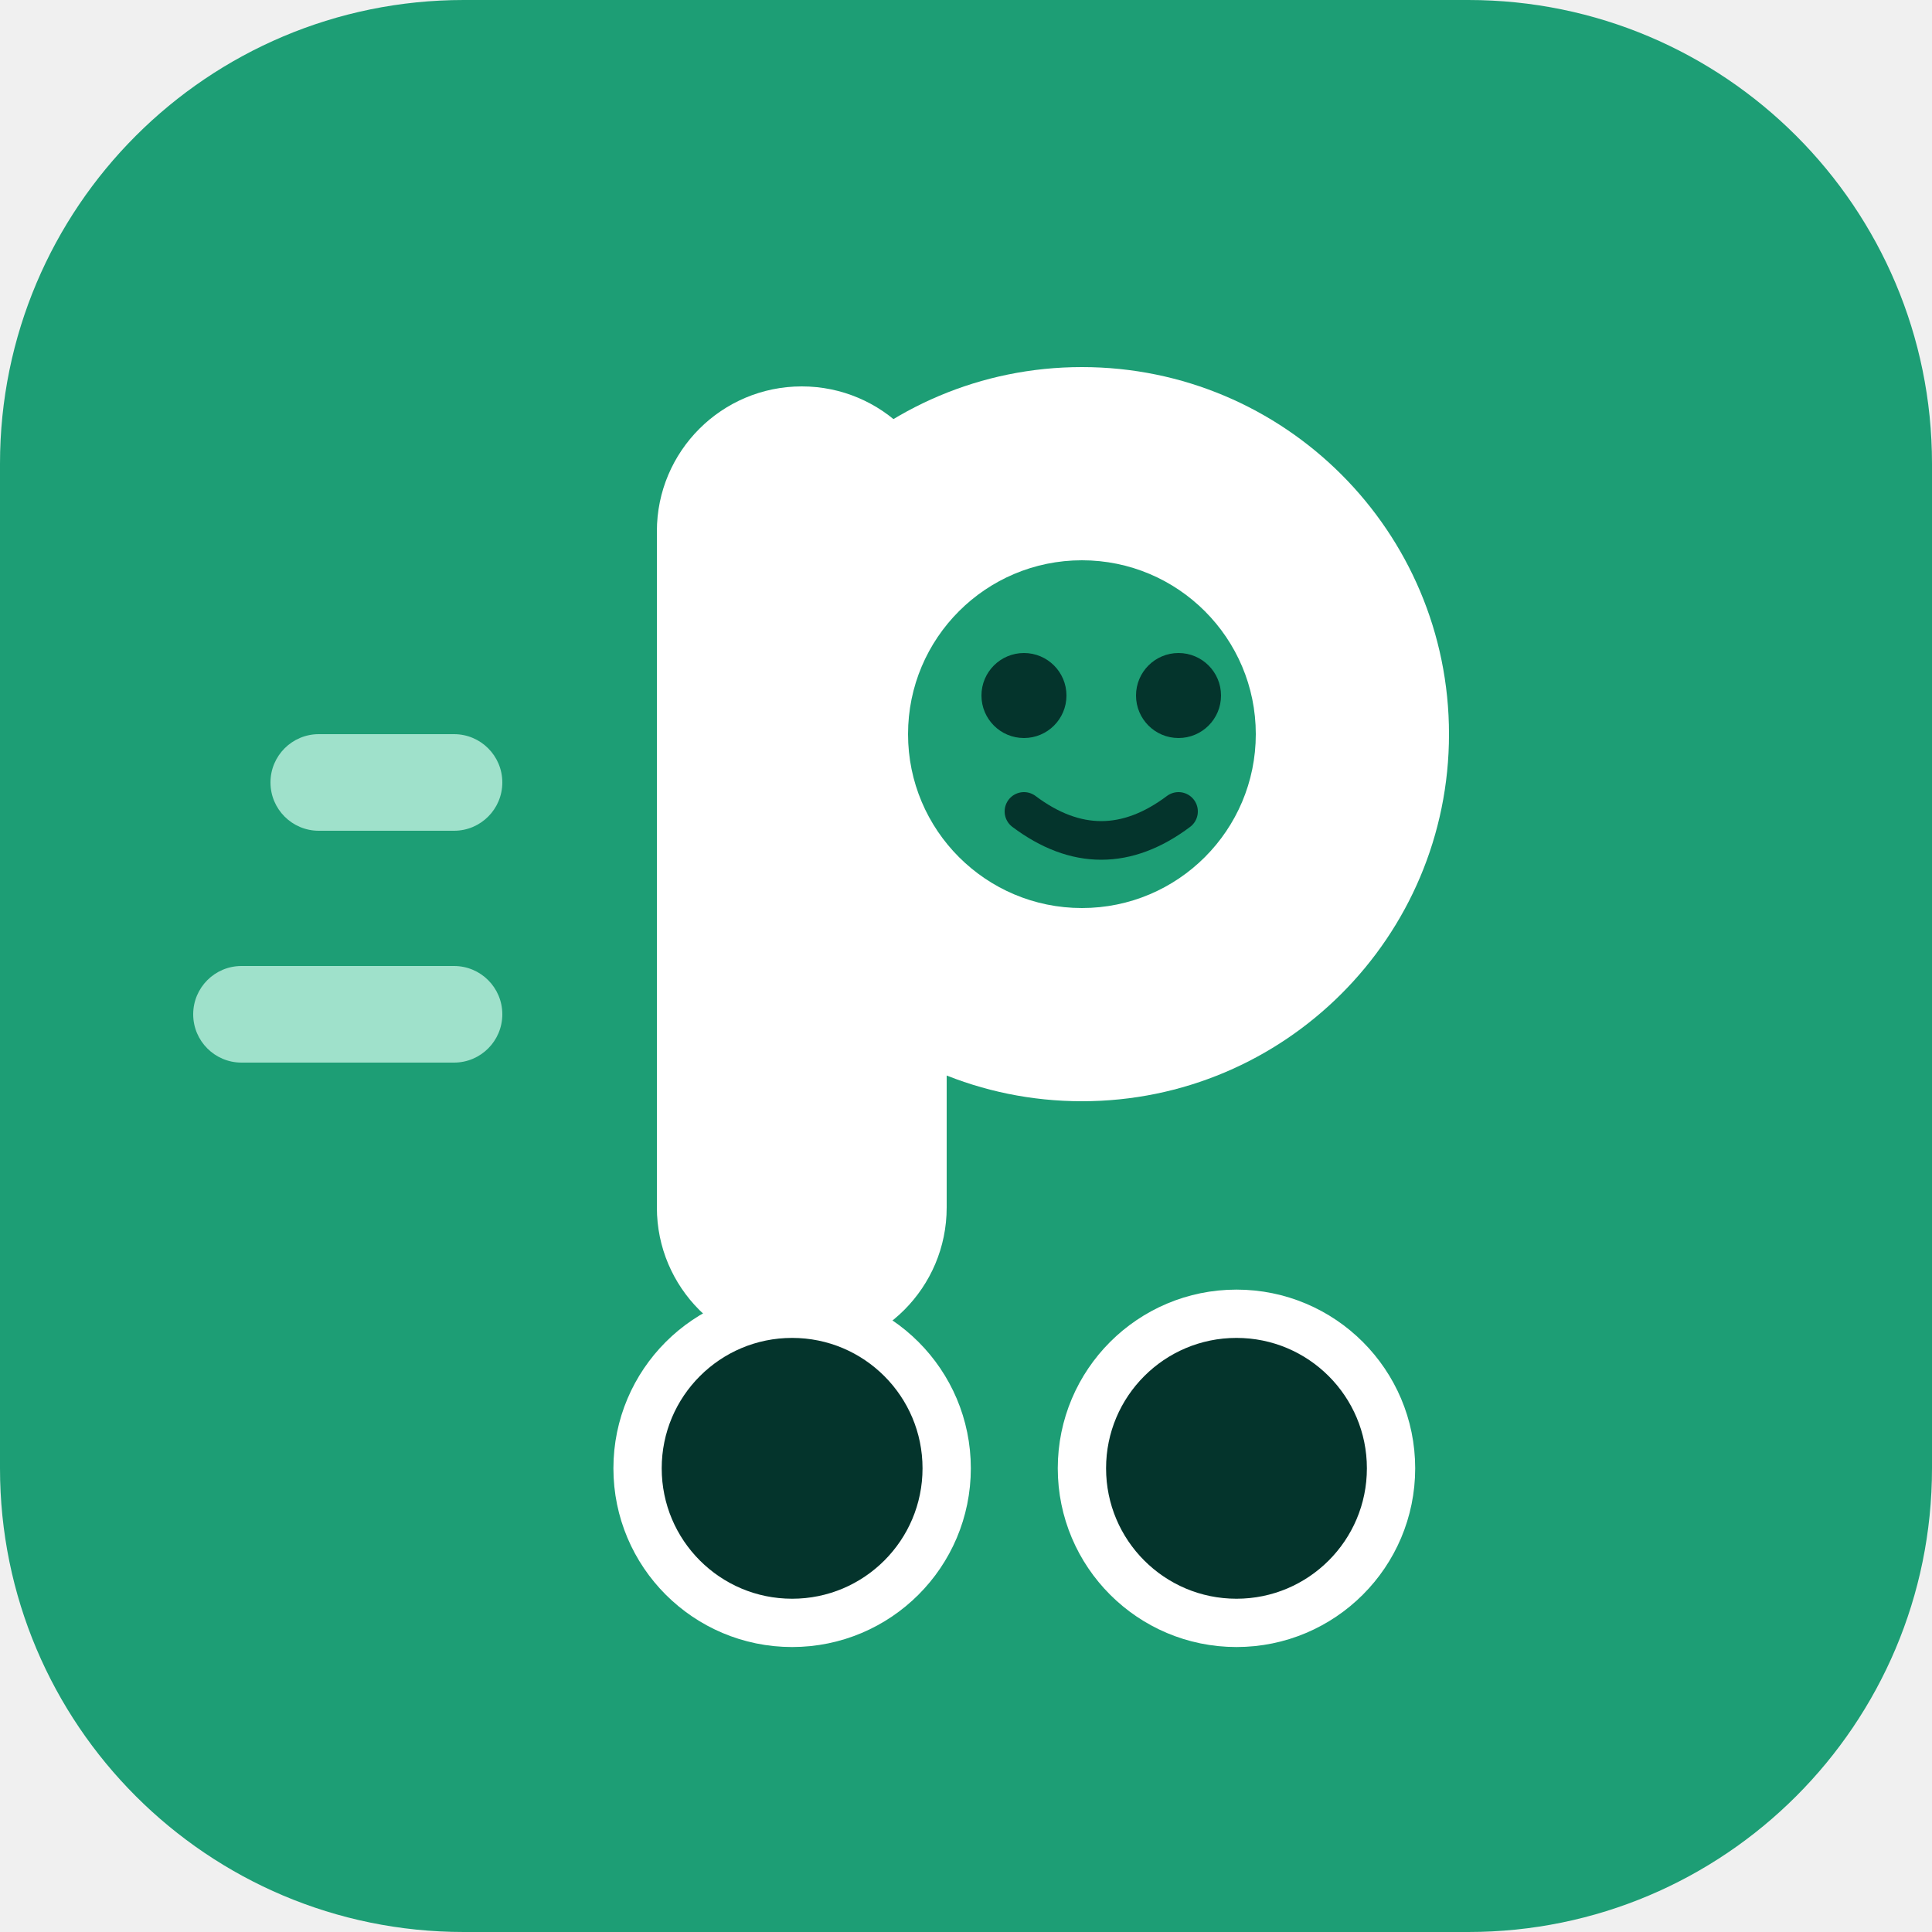
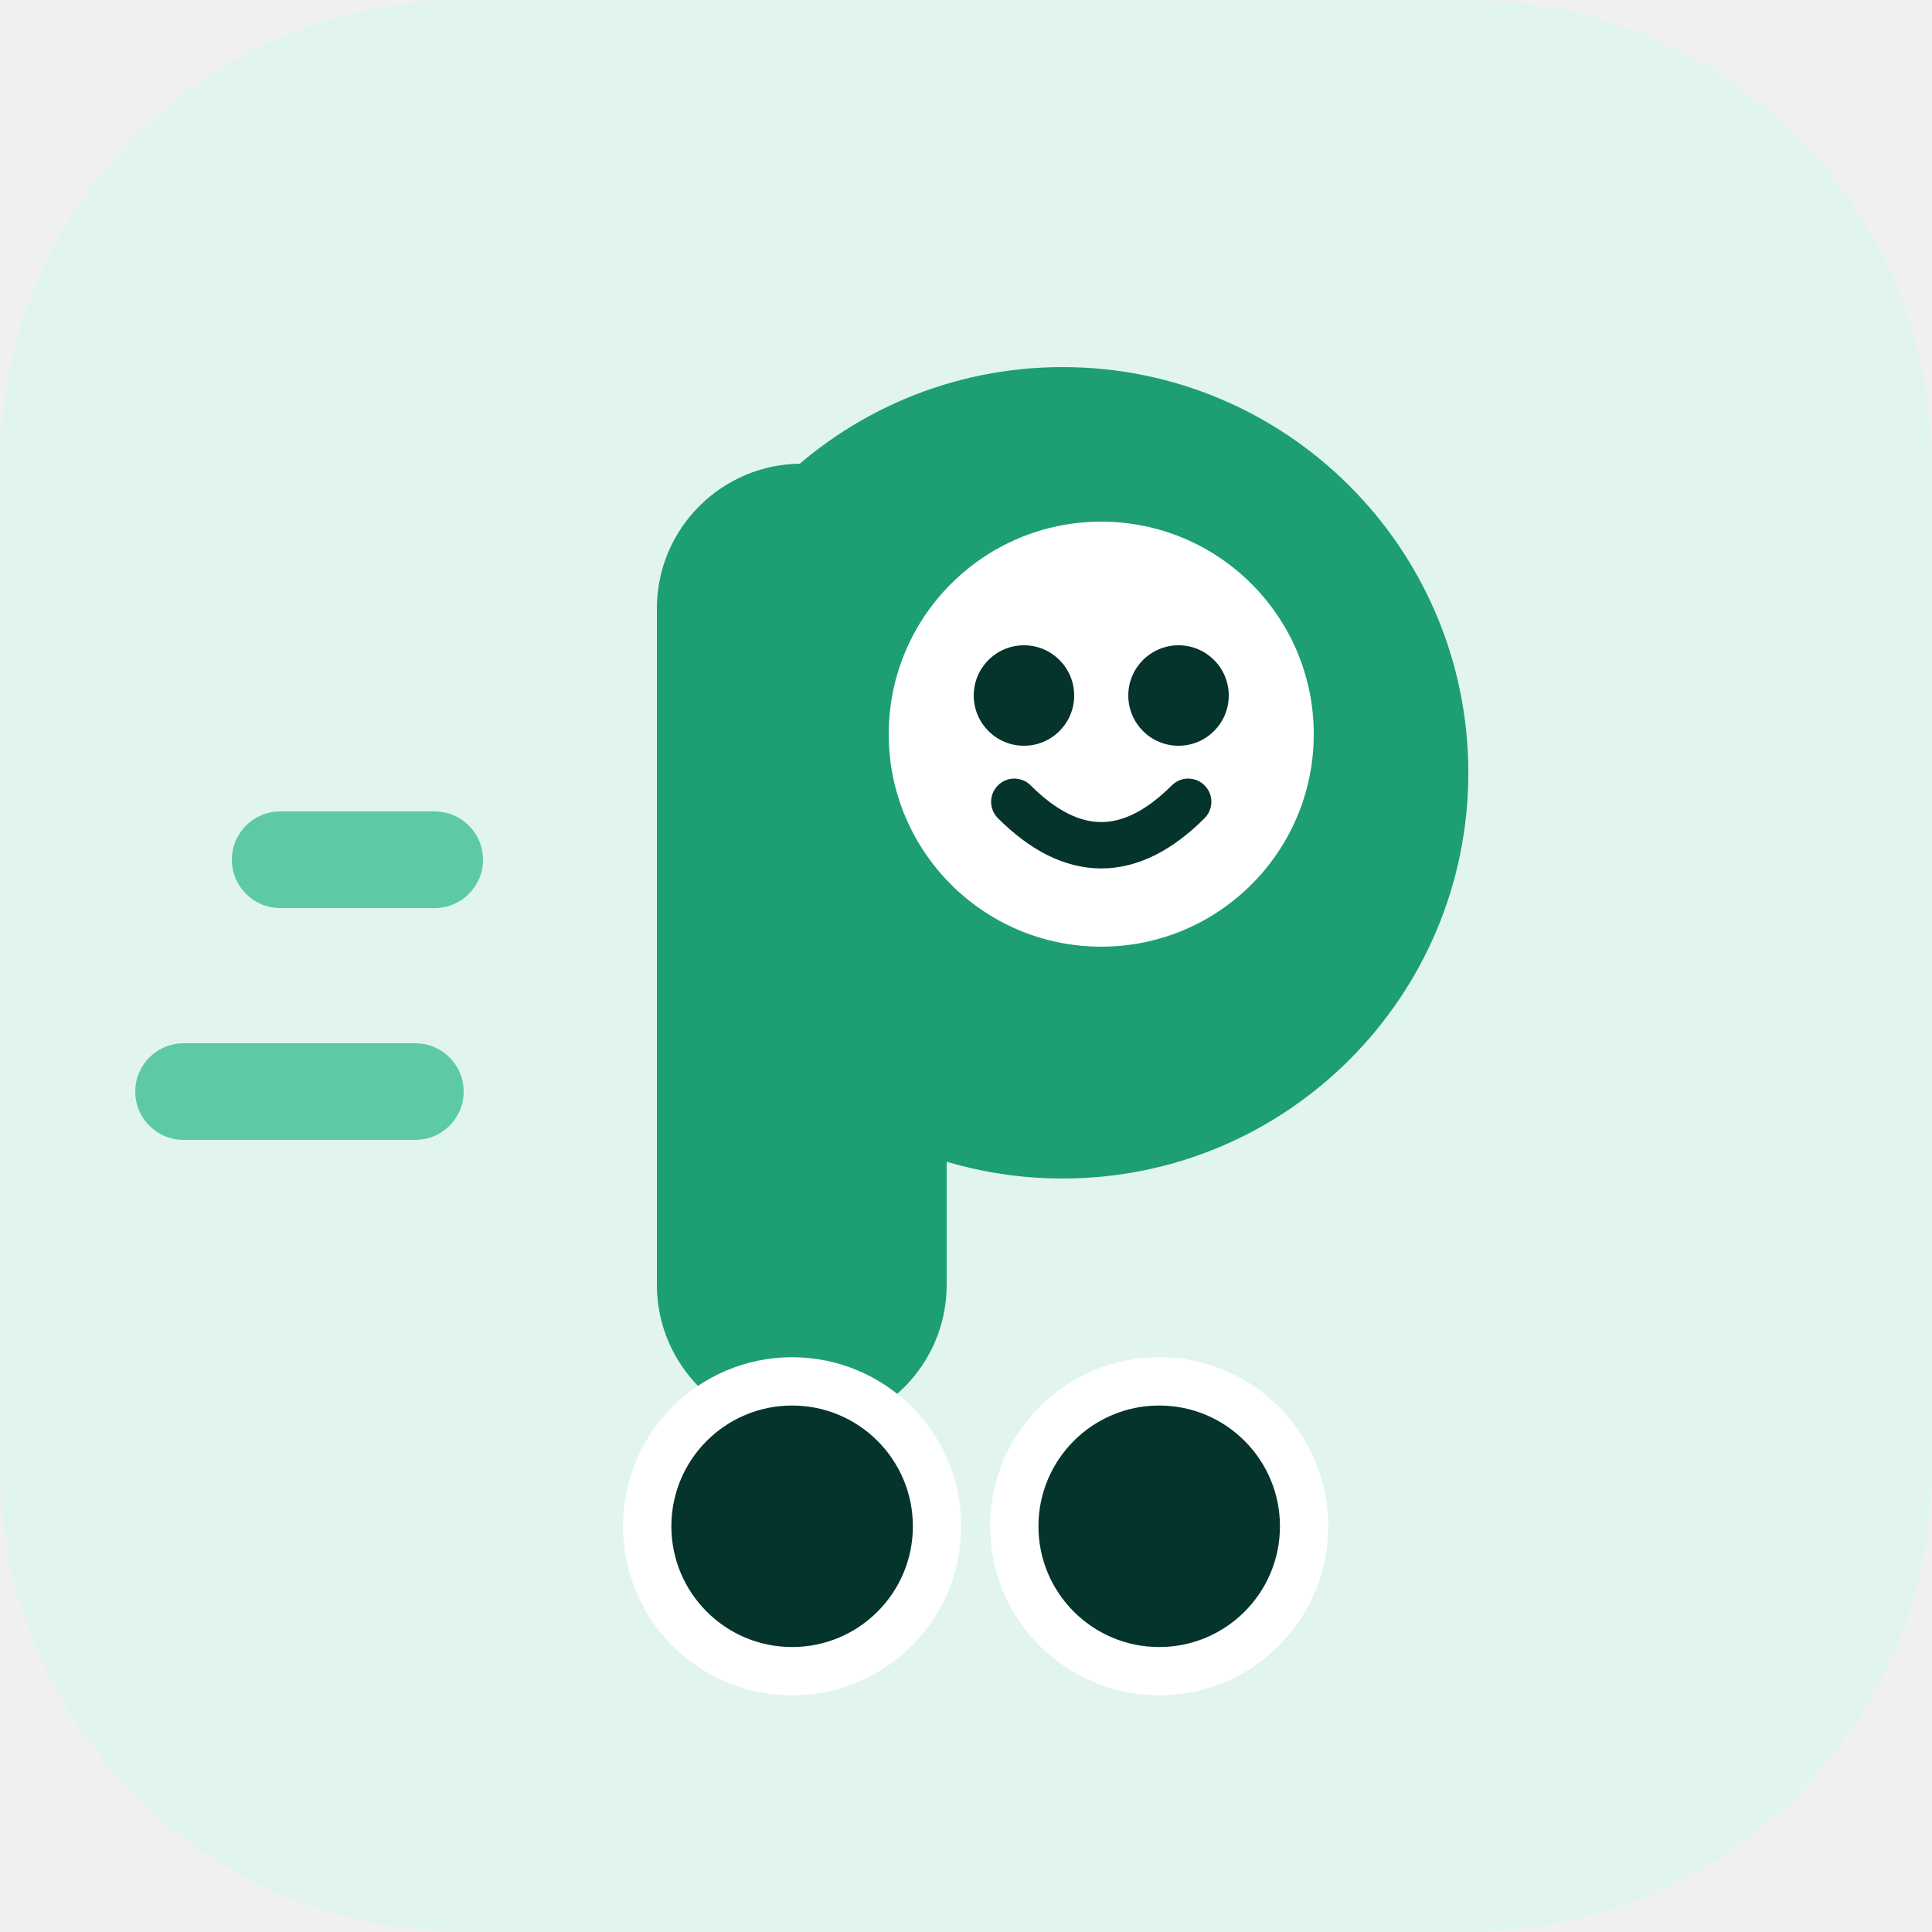
<svg xmlns="http://www.w3.org/2000/svg" viewBox="0 0 100 100">
-   <rect width="100" height="100" rx="24" fill="#1D9E75" />
-   <rect x="34" y="20" width="15" height="50" rx="7.5" fill="#FFFFFF" />
-   <circle cx="56" cy="38" r="19" fill="#FFFFFF" />
-   <circle cx="56" cy="38" r="9" fill="#1D9E75" />
-   <circle cx="53" cy="36" r="2.2" fill="#04342C" />
-   <circle cx="61" cy="36" r="2.2" fill="#04342C" />
-   <path d="M53 42 Q57 45 61 42" stroke="#04342C" stroke-width="2" fill="none" stroke-linecap="round" />
-   <circle cx="41" cy="76" r="8" fill="#04342C" stroke="#FFFFFF" stroke-width="2.5" />
-   <circle cx="64" cy="76" r="8" fill="#04342C" stroke="#FFFFFF" stroke-width="2.5" />
-   <rect x="14" y="38" width="12" height="5" rx="2.5" fill="#9FE1CB" />
-   <rect x="10" y="50" width="16" height="5" rx="2.5" fill="#9FE1CB" />
+   <rect width="100" height="100" rx="24" fill="#E1F5EE" />
+   <rect x="12" y="42" width="13" height="5" rx="2.5" fill="#5DCAA5" />
+   <rect x="7" y="54" width="17" height="5" rx="2.5" fill="#5DCAA5" />
+   <rect x="34" y="24" width="15" height="50" rx="7.5" fill="#1D9E75" />
+   <circle cx="55" cy="40" r="21" fill="#1D9E75" />
+   <circle cx="57" cy="38" r="11" fill="#FFFFFF" />
+   <circle cx="53" cy="36" r="2.6" fill="#04342C" />
+   <circle cx="61" cy="36" r="2.6" fill="#04342C" />
+   <path d="M52.5 41.5 Q57 46 61.5 41.5" fill="none" stroke="#04342C" stroke-width="2.4" stroke-linecap="round" />
+   <circle cx="41" cy="79" r="7.5" fill="#04342C" stroke="#FFFFFF" stroke-width="2.5" />
+   <circle cx="60" cy="79" r="7.5" fill="#04342C" stroke="#FFFFFF" stroke-width="2.5" />
</svg>
